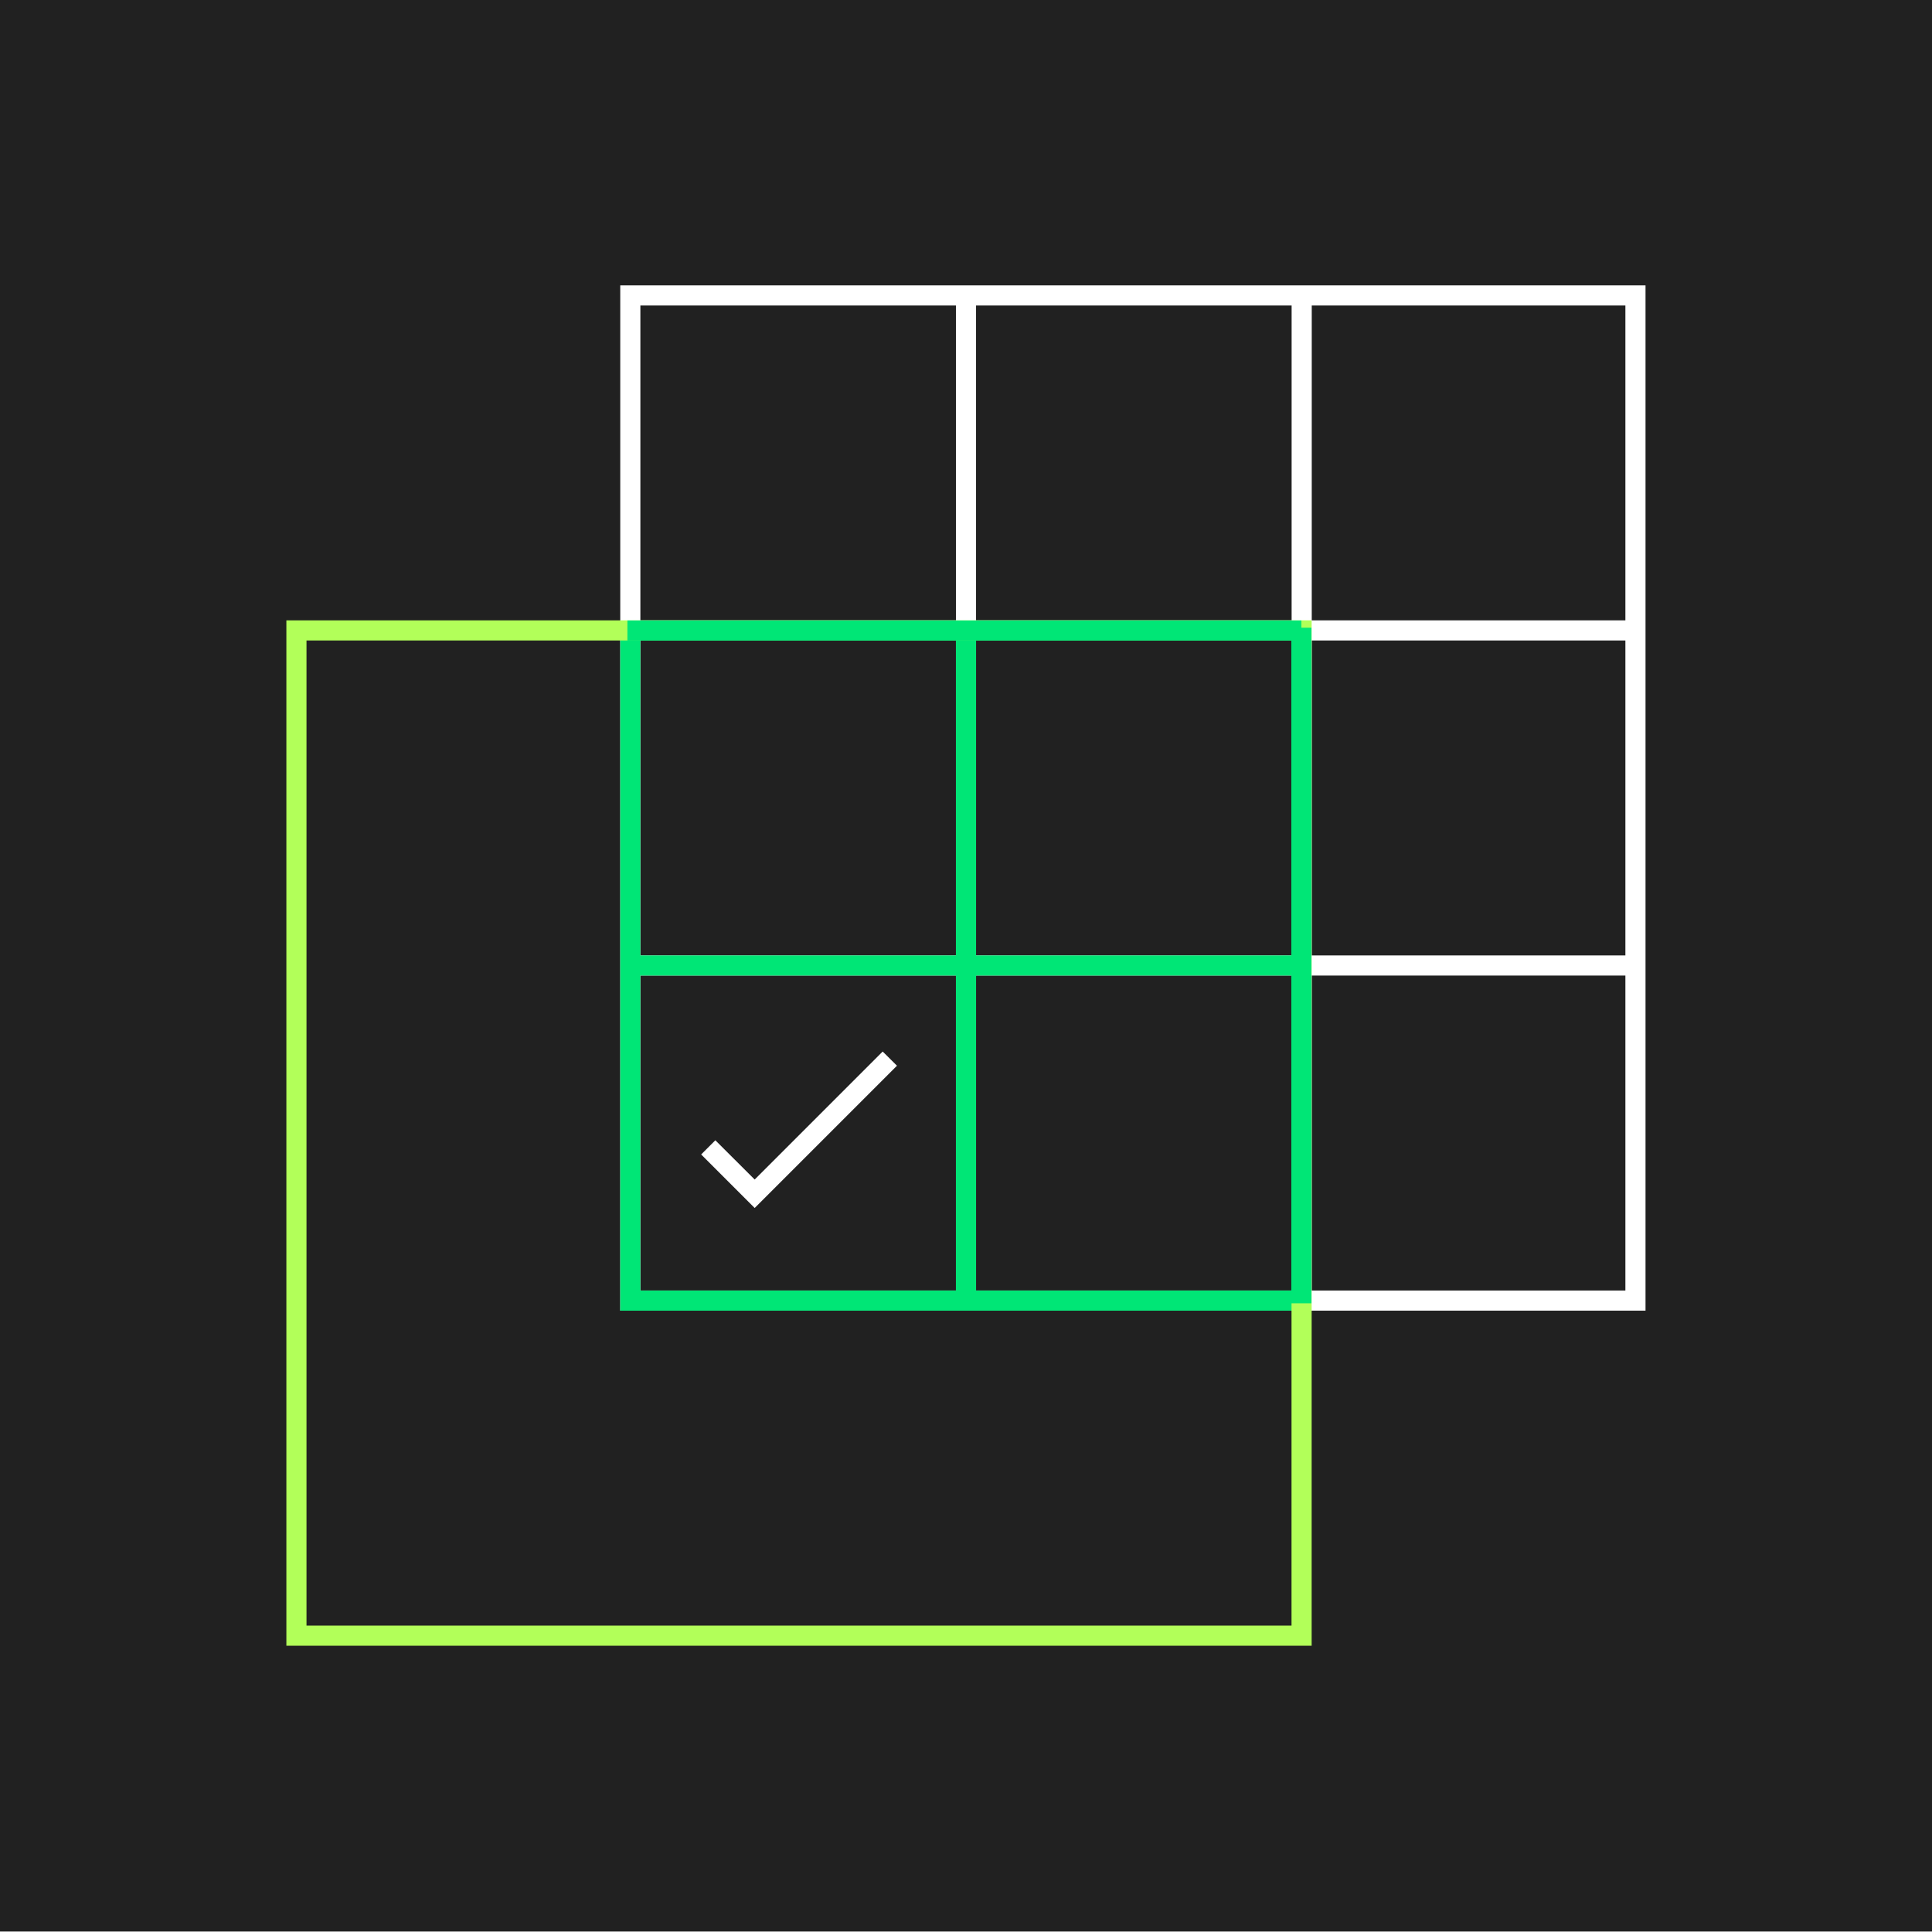
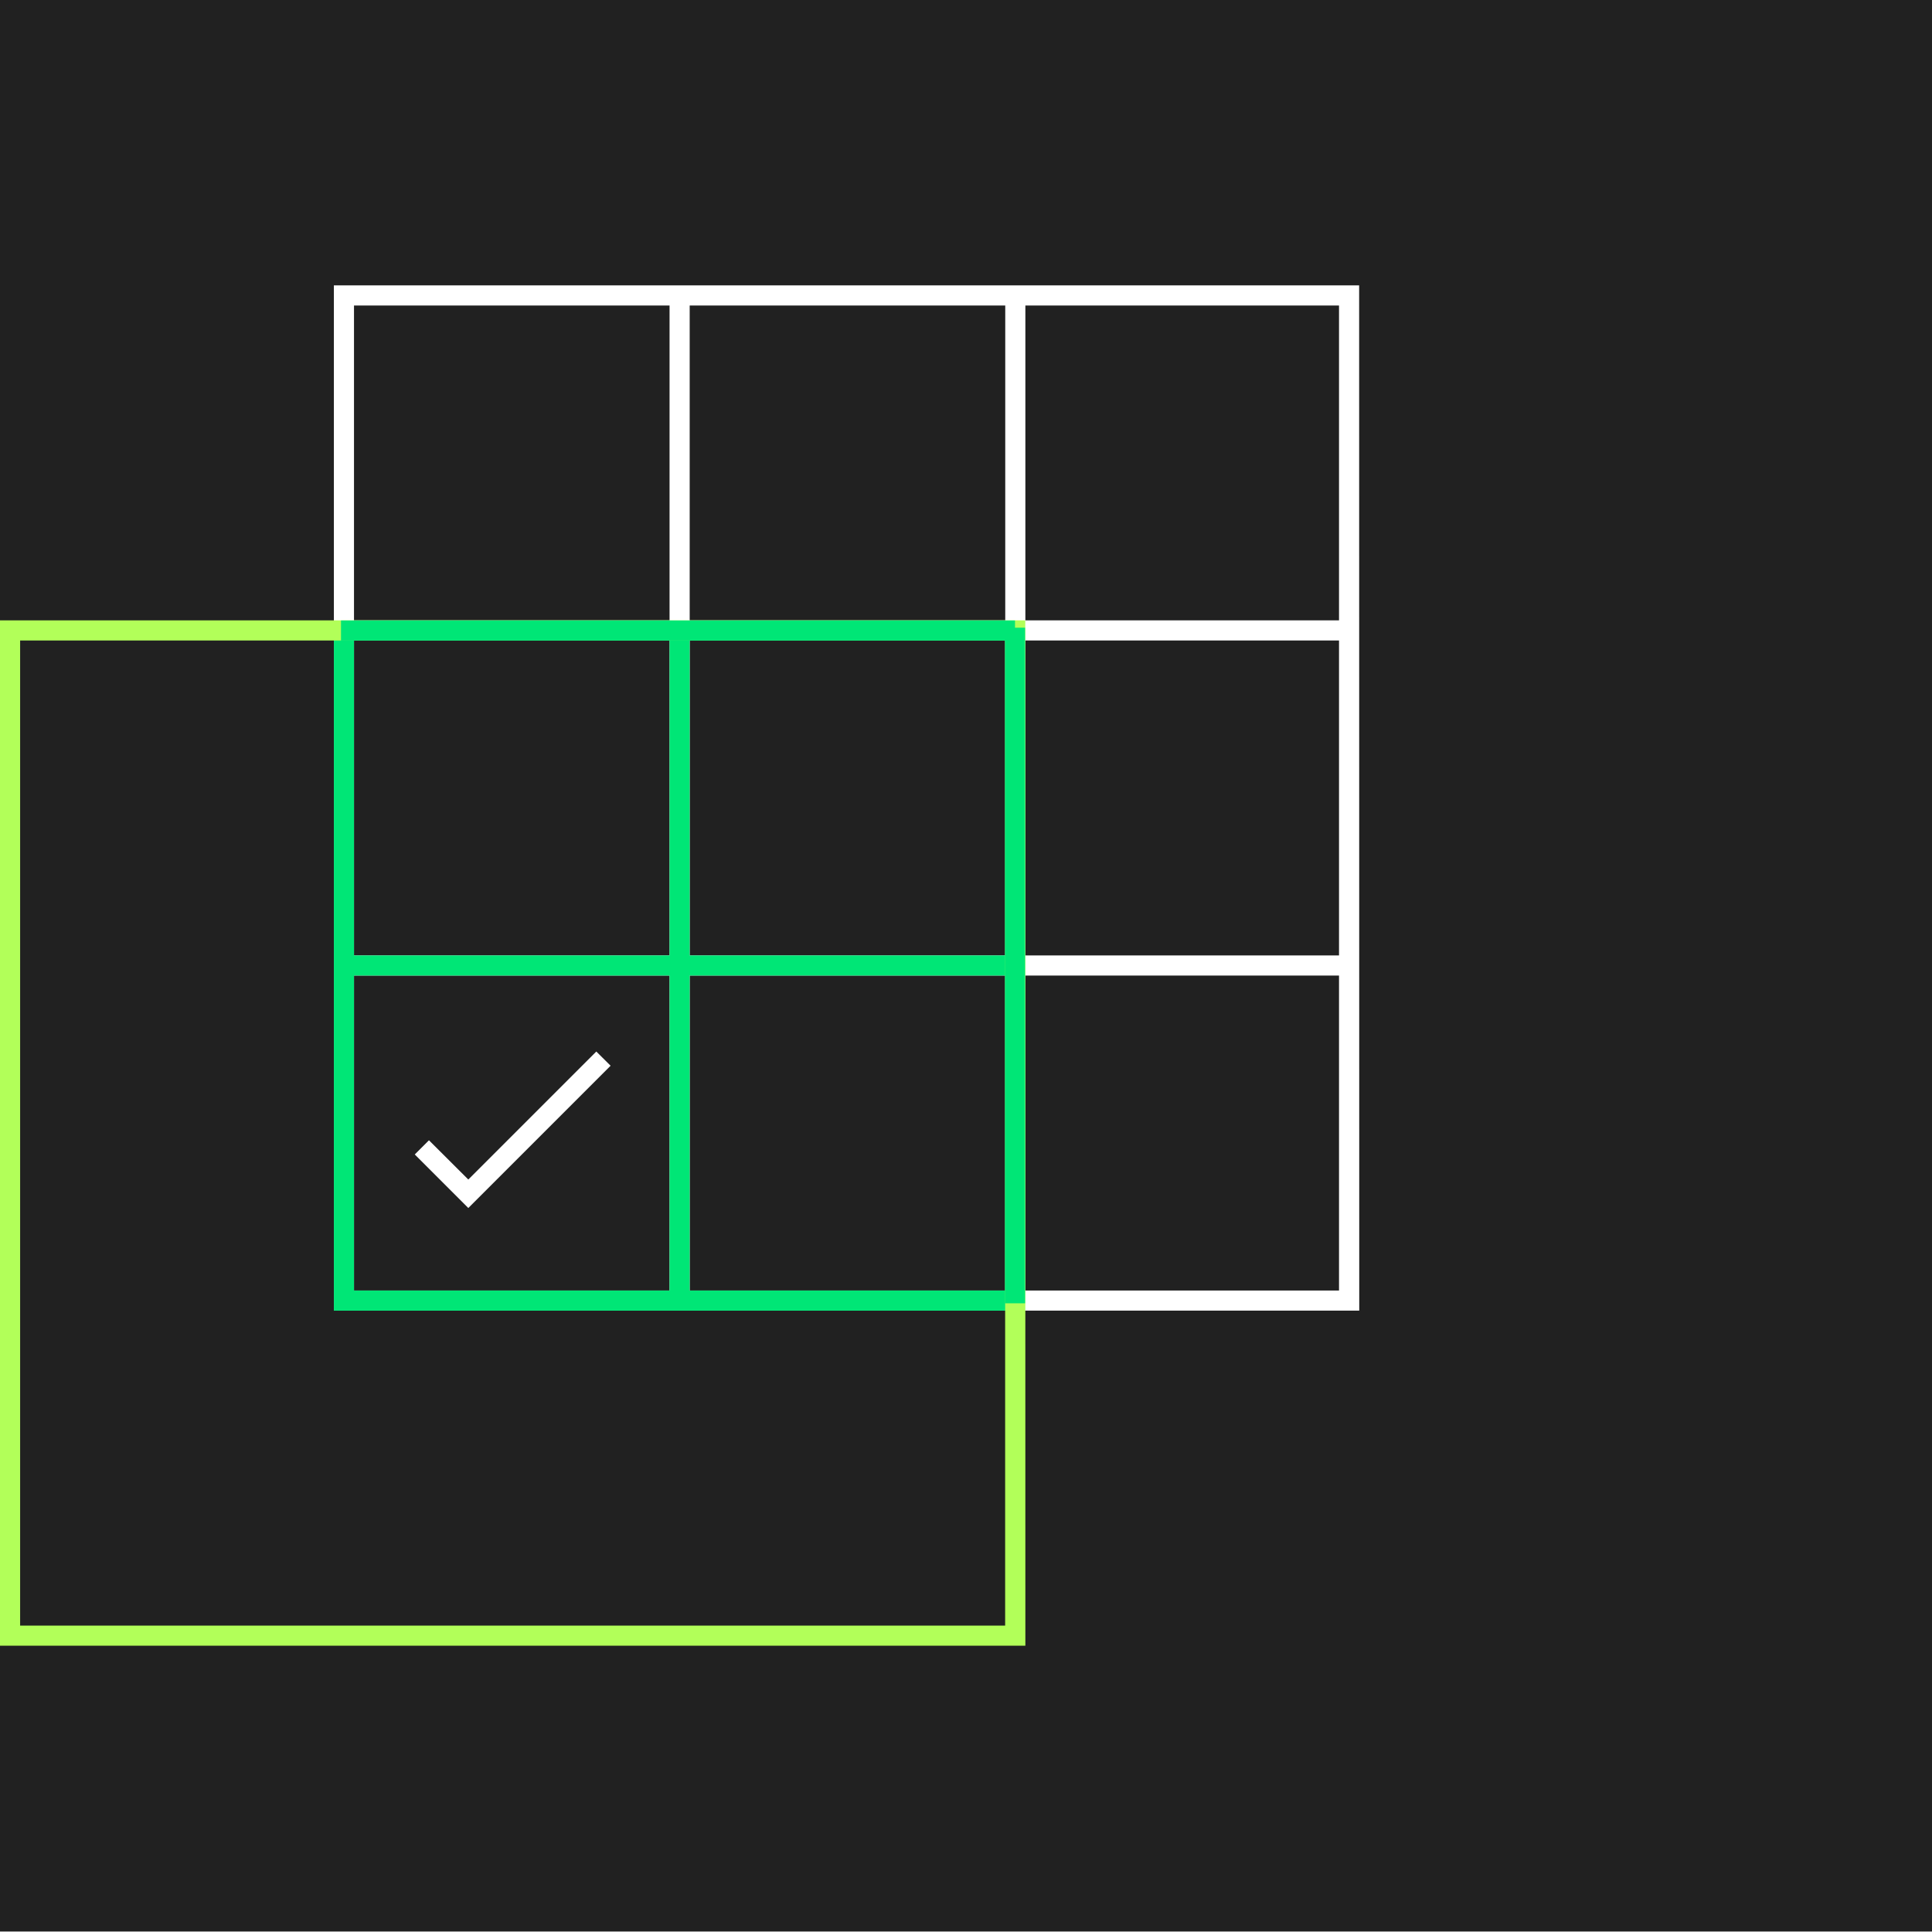
- <svg xmlns="http://www.w3.org/2000/svg" width="192" height="192" viewBox="0 0 192 192">
-   <path fill="#212121" d="M0-.05h192v192H0z" />
-   <path fill="#FFF" d="M163.54 130.25H61.64V28.36h101.89v101.89zm-99.9-2h97.89V30.36H63.64v97.89z" />
-   <path fill="#FFF" d="M62.64 94.95h99.89v2H62.64zm0-33.3h99.89v2H62.64z" />
-   <path fill="#FFF" d="M95 29.36h2v99.89h-2zm33.36 0h2v99.89h-2z" />
-   <path fill="#00E676" d="M129.36 130.25H61.64v-67.6h2v65.6h65.72z" />
-   <path fill="#00E676" d="M62.64 94.95h66.71v2H62.64z" />
-   <path fill="#00E676" d="M95 62.65h2v66.6h-2z" />
-   <path fill="#B2FF59" d="M130.36 163.55H28.46V61.65h101.89v101.9zm-99.9-2h97.89v-97.9H30.46v97.9z" />
-   <path fill="#FFF" d="M75 120.05l-5.32-5.32 1.41-1.41 3.91 3.9 12.72-12.72 1.42 1.41z" />
-   <path fill="#00E676" d="M128.33 62.38h2v67.14h-2z" />
-   <path fill="#00E676" d="M62.35 61.66h66.98v2H62.35z" />
+ <svg xmlns="http://www.w3.org/2000/svg" width="192" height="192" viewBox="-283 465 192 192">
+   <path fill="#212121" d="M-283 464.95h192v192h-192z" />
+   <path fill="#FFF" d="M-147.92 595.25h-101.9V493.36h101.89l.01 101.89zm-99.9-2h97.89v-97.89h-97.89v97.89z" />
+   <path fill="#FFF" d="M-248.82 559.95h99.89v2h-99.89zm0-33.3h99.89v2h-99.89z" />
+   <path fill="#FFF" d="M-216.46 494.36h2v99.89h-2zm33.36 0h2v99.89h-2z" />
+   <path fill="#00E676" d="M-182.1 595.25h-67.72v-67.6h2v65.6h65.72z" />
+   <path fill="#00E676" d="M-248.82 559.95h66.71v2h-66.71z" />
+   <path fill="#00E676" d="M-216.46 527.65h2v66.6h-2z" />
+   <path fill="#B2FF59" d="M-181.1 628.55H-283v-101.9h101.89l.01 101.9zm-99.9-2h97.89v-97.9H-281v97.9z" />
+   <path fill="#FFF" d="M-236.46 585.05l-5.32-5.32 1.41-1.41 3.91 3.9 12.72-12.72 1.42 1.41z" />
+   <path fill="#00E676" d="M-183.13 527.38h2v67.14h-2z" />
+   <path fill="#00E676" d="M-249.11 526.66h66.98v2h-66.98z" />
</svg>
